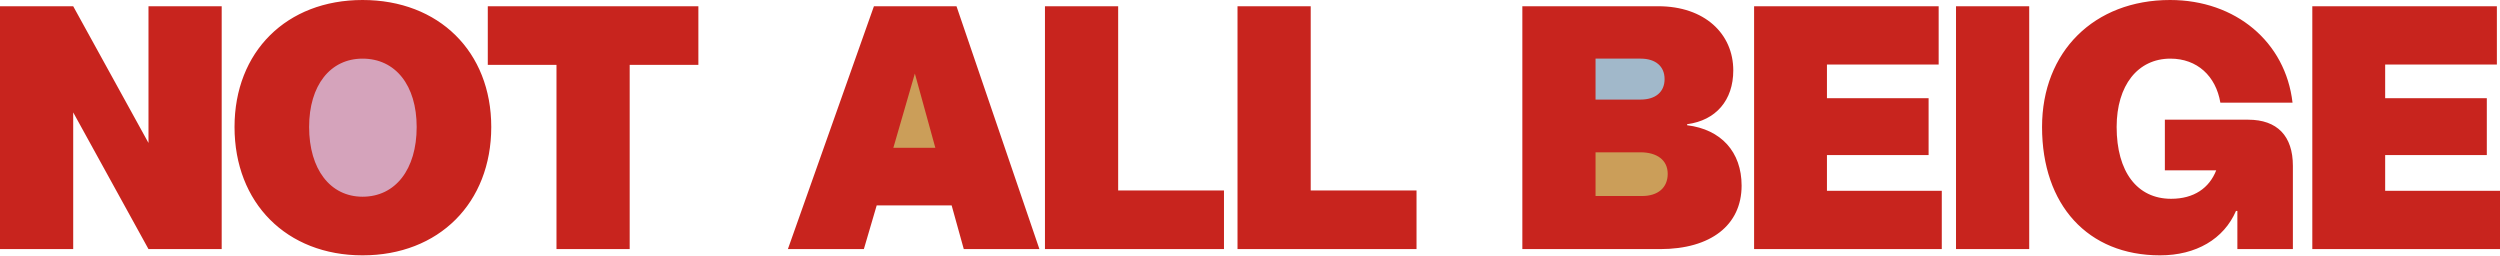
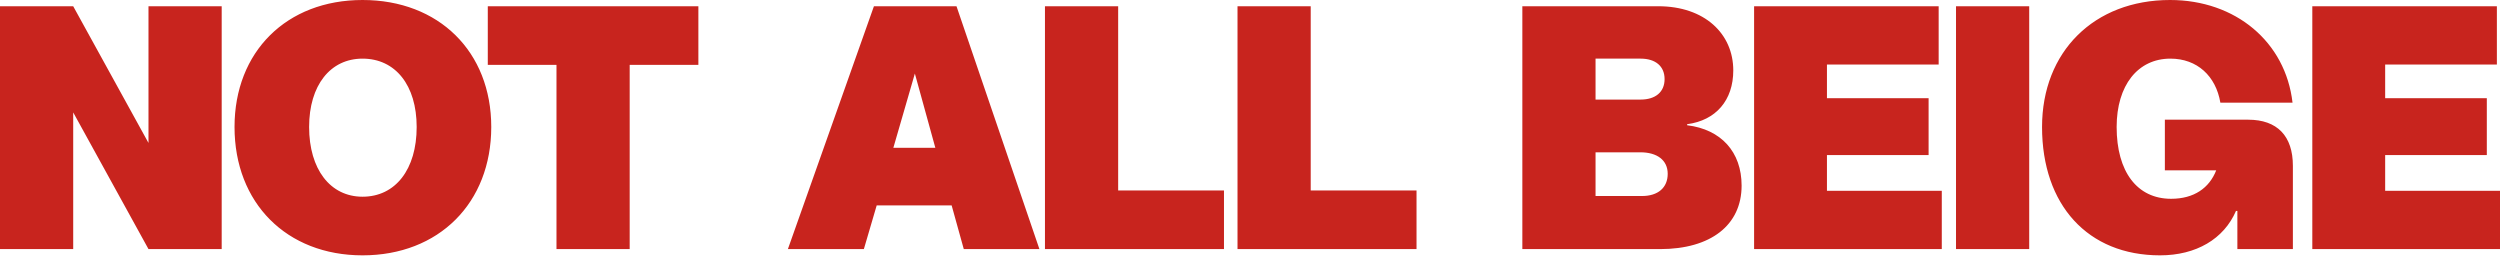
<svg xmlns="http://www.w3.org/2000/svg" viewBox="47 -718 7206 736" role="img" aria-label="not all beige">
-   <path d="M1092 -151C999 -151 938 -230 938 -352C938 -472 999 -549 1092 -549C1187 -549 1248 -472 1248 -352C1248 -230 1187 -151 1092 -151Z" fill="#D5A3BB" stroke="#D5A3BB" stroke-width="12" />
-   <path d="M2622 -292 2684 -506 2743 -292Z" fill="#CB9E59" stroke="#CB9E59" stroke-width="12" />
-   <path d="M4776 -431H4646V-549H4776C4819 -549 4845 -527 4845 -490C4845 -453 4819 -431 4776 -431Z" fill="#A1B8CA" stroke="#A1B8CA" stroke-width="12" />
-   <path d="M4780 -153H4646V-279H4775C4824 -279 4854 -256 4854 -217C4854 -177 4826 -153 4780 -153Z" fill="#CB9E59" stroke="#CB9E59" stroke-width="12" />
  <path d="M47 0H258V-394L475 0H686V-700H475V-306L258 -700H47Z M1092 18C1312 18 1463 -133 1463 -352C1463 -569 1312 -718 1092 -718C873 -718 723 -569 723 -352C723 -133 873 18 1092 18Z M1092 -151C999 -151 938 -230 938 -352C938 -472 999 -549 1092 -549C1187 -549 1248 -472 1248 -352C1248 -230 1187 -151 1092 -151Z M1651 0H1862V-531H2060V-700H1453V-531H1651Z M2318 0H2537L2574 -126H2790L2825 0H3043L2804 -700H2566Z M2622 -292 2684 -506 2743 -292Z M3059 0H3575V-169H3270V-700H3059Z M3614 0H4130V-169H3825V-700H3614Z M4435 0H4832C4978 0 5067 -69 5067 -183C5067 -280 5008 -345 4910 -357V-360C4993 -371 5043 -429 5043 -515C5043 -621 4960 -700 4827 -700H4435Z M4780 -153H4646V-279H4775C4824 -279 4854 -256 4854 -217C4854 -177 4826 -153 4780 -153Z M4776 -431H4646V-549H4776C4819 -549 4845 -527 4845 -490C4845 -453 4819 -431 4776 -431Z M5103 0H5644V-168H5313V-271H5606V-435H5313V-532H5635V-700H5103Z M5685 0H5896V-700H5685Z M6273 18C6377 18 6457 -29 6492 -110H6496V0H6656V-240C6656 -326 6611 -373 6527 -373H6287V-227H6435C6415 -176 6371 -145 6305 -145C6207 -145 6148 -223 6148 -352C6148 -472 6209 -549 6303 -549C6380 -549 6434 -499 6447 -422H6655C6635 -597 6491 -718 6302 -718C6083 -718 5933 -569 5933 -352C5933 -127 6065 18 6273 18Z M6712 0H7253V-168H6922V-271H7215V-435H6922V-532H7244V-700H6712Z" fill="#C8241E" />
</svg>
